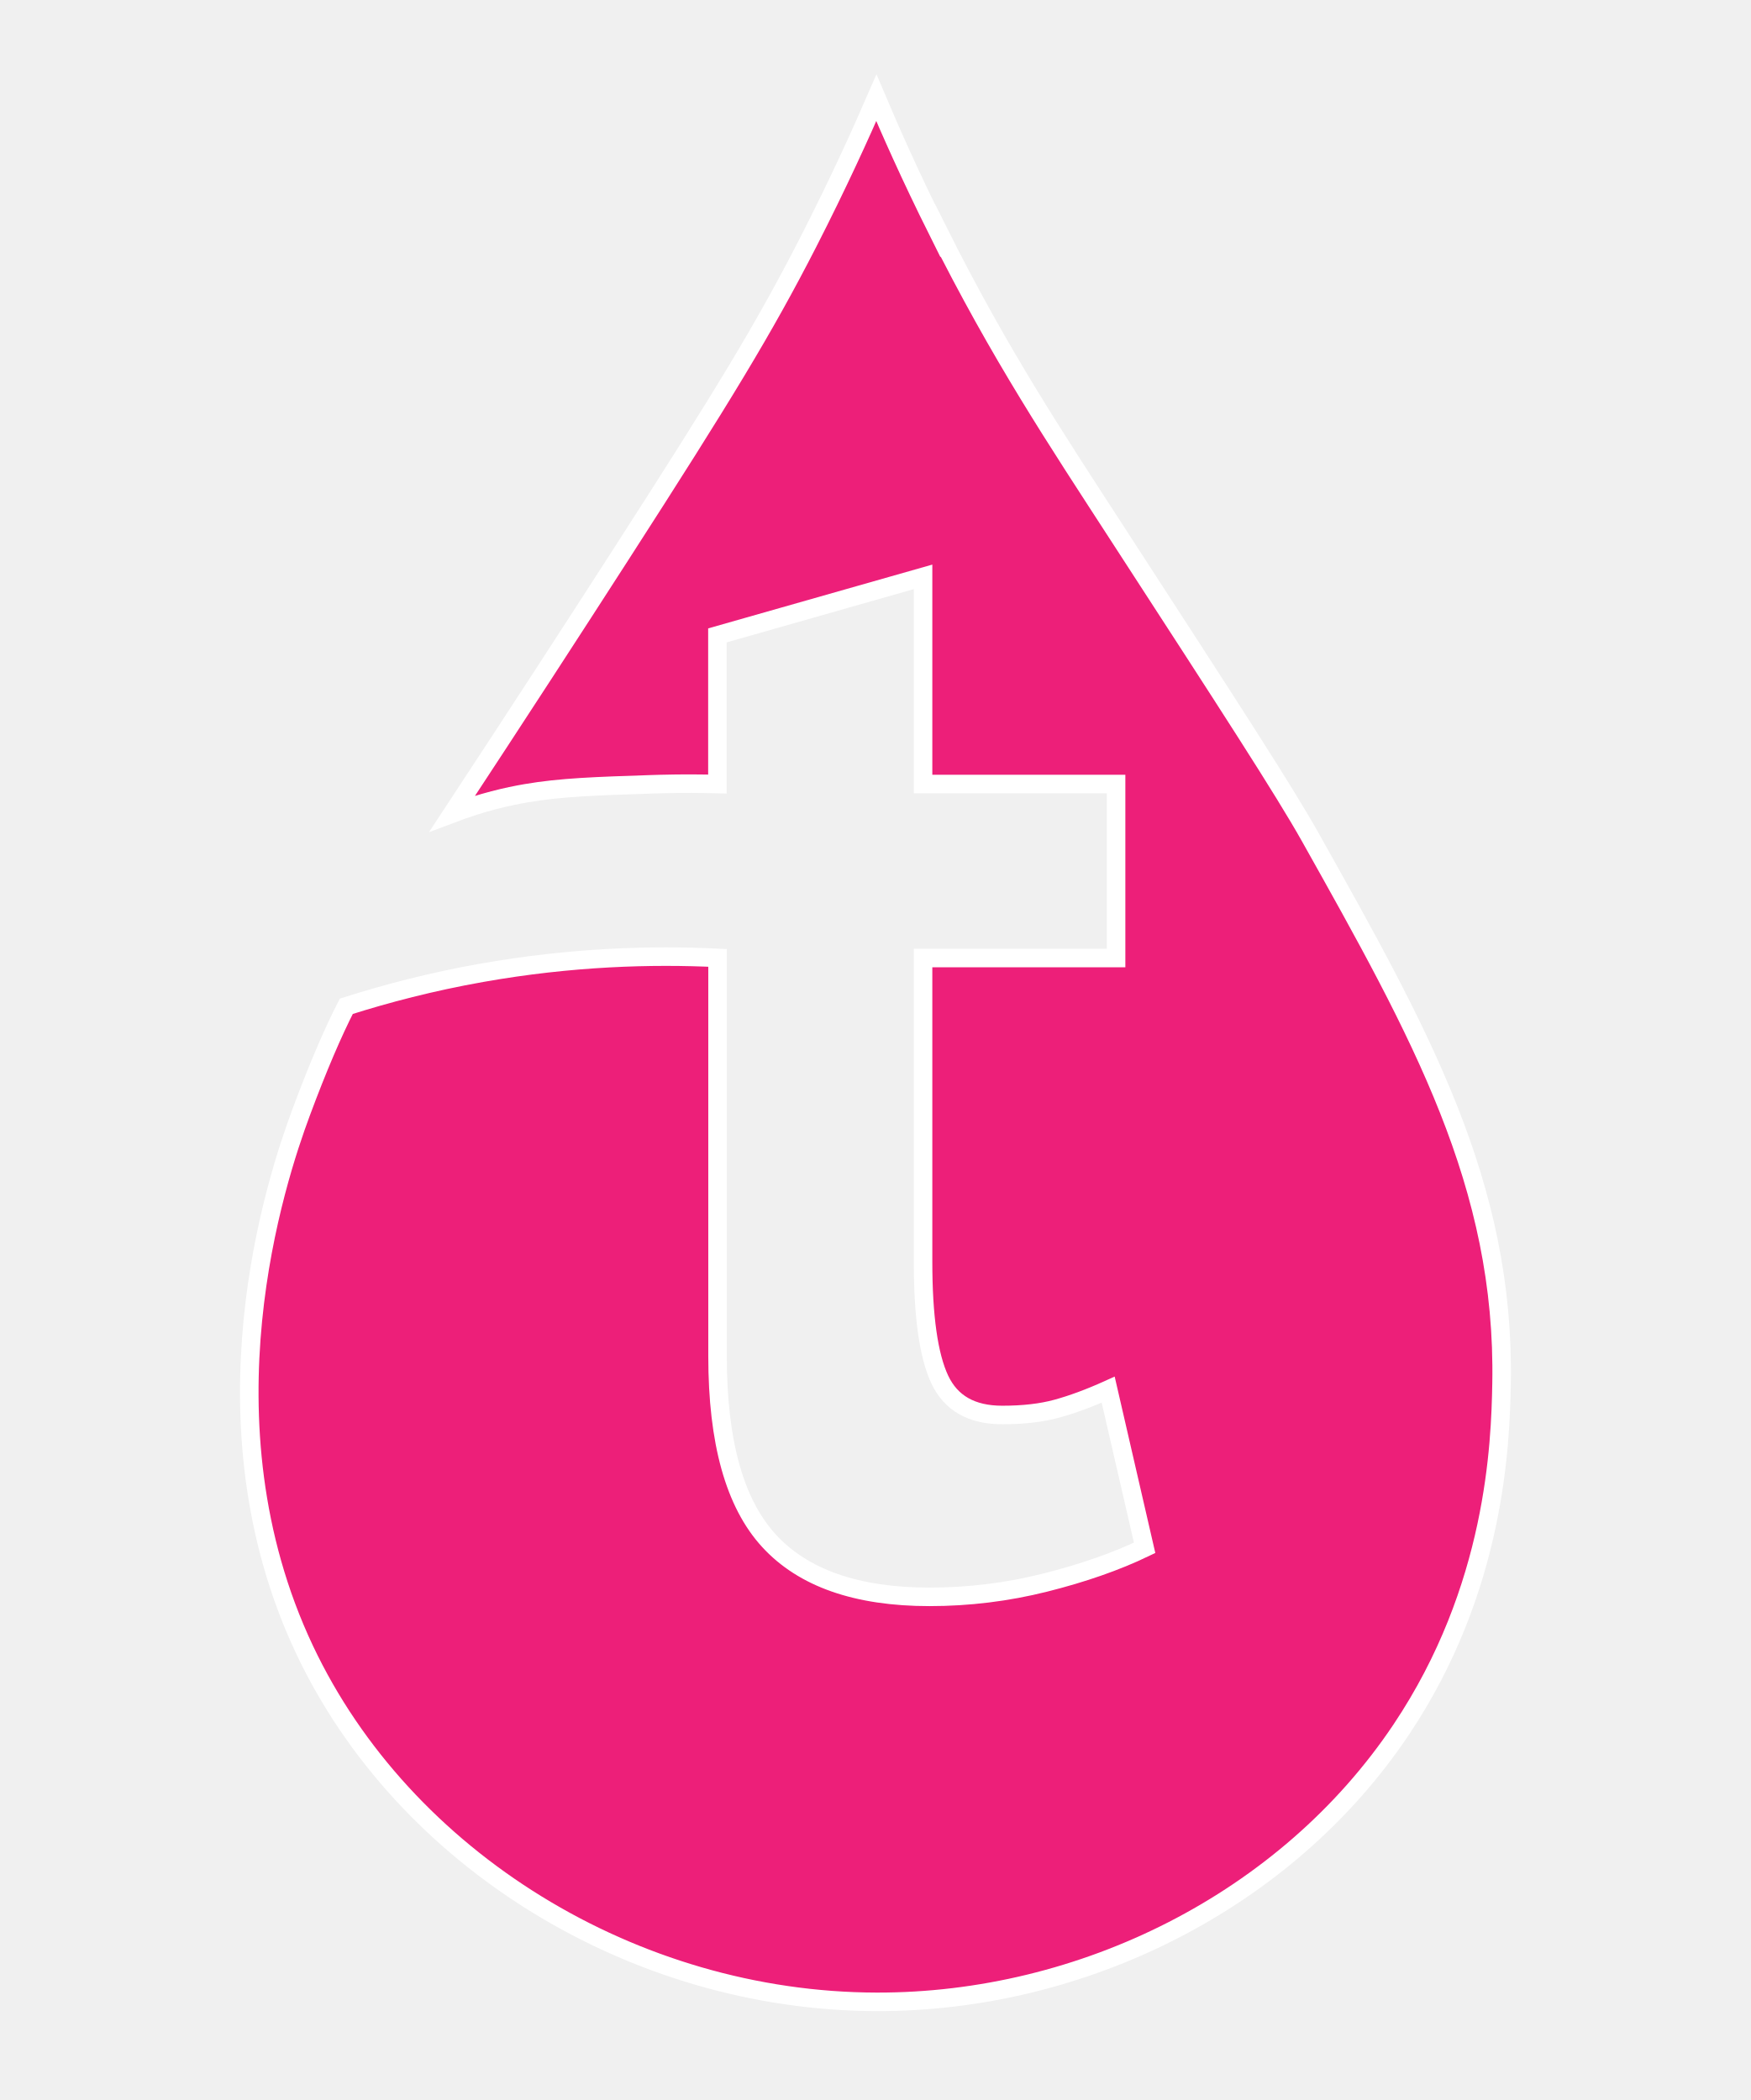
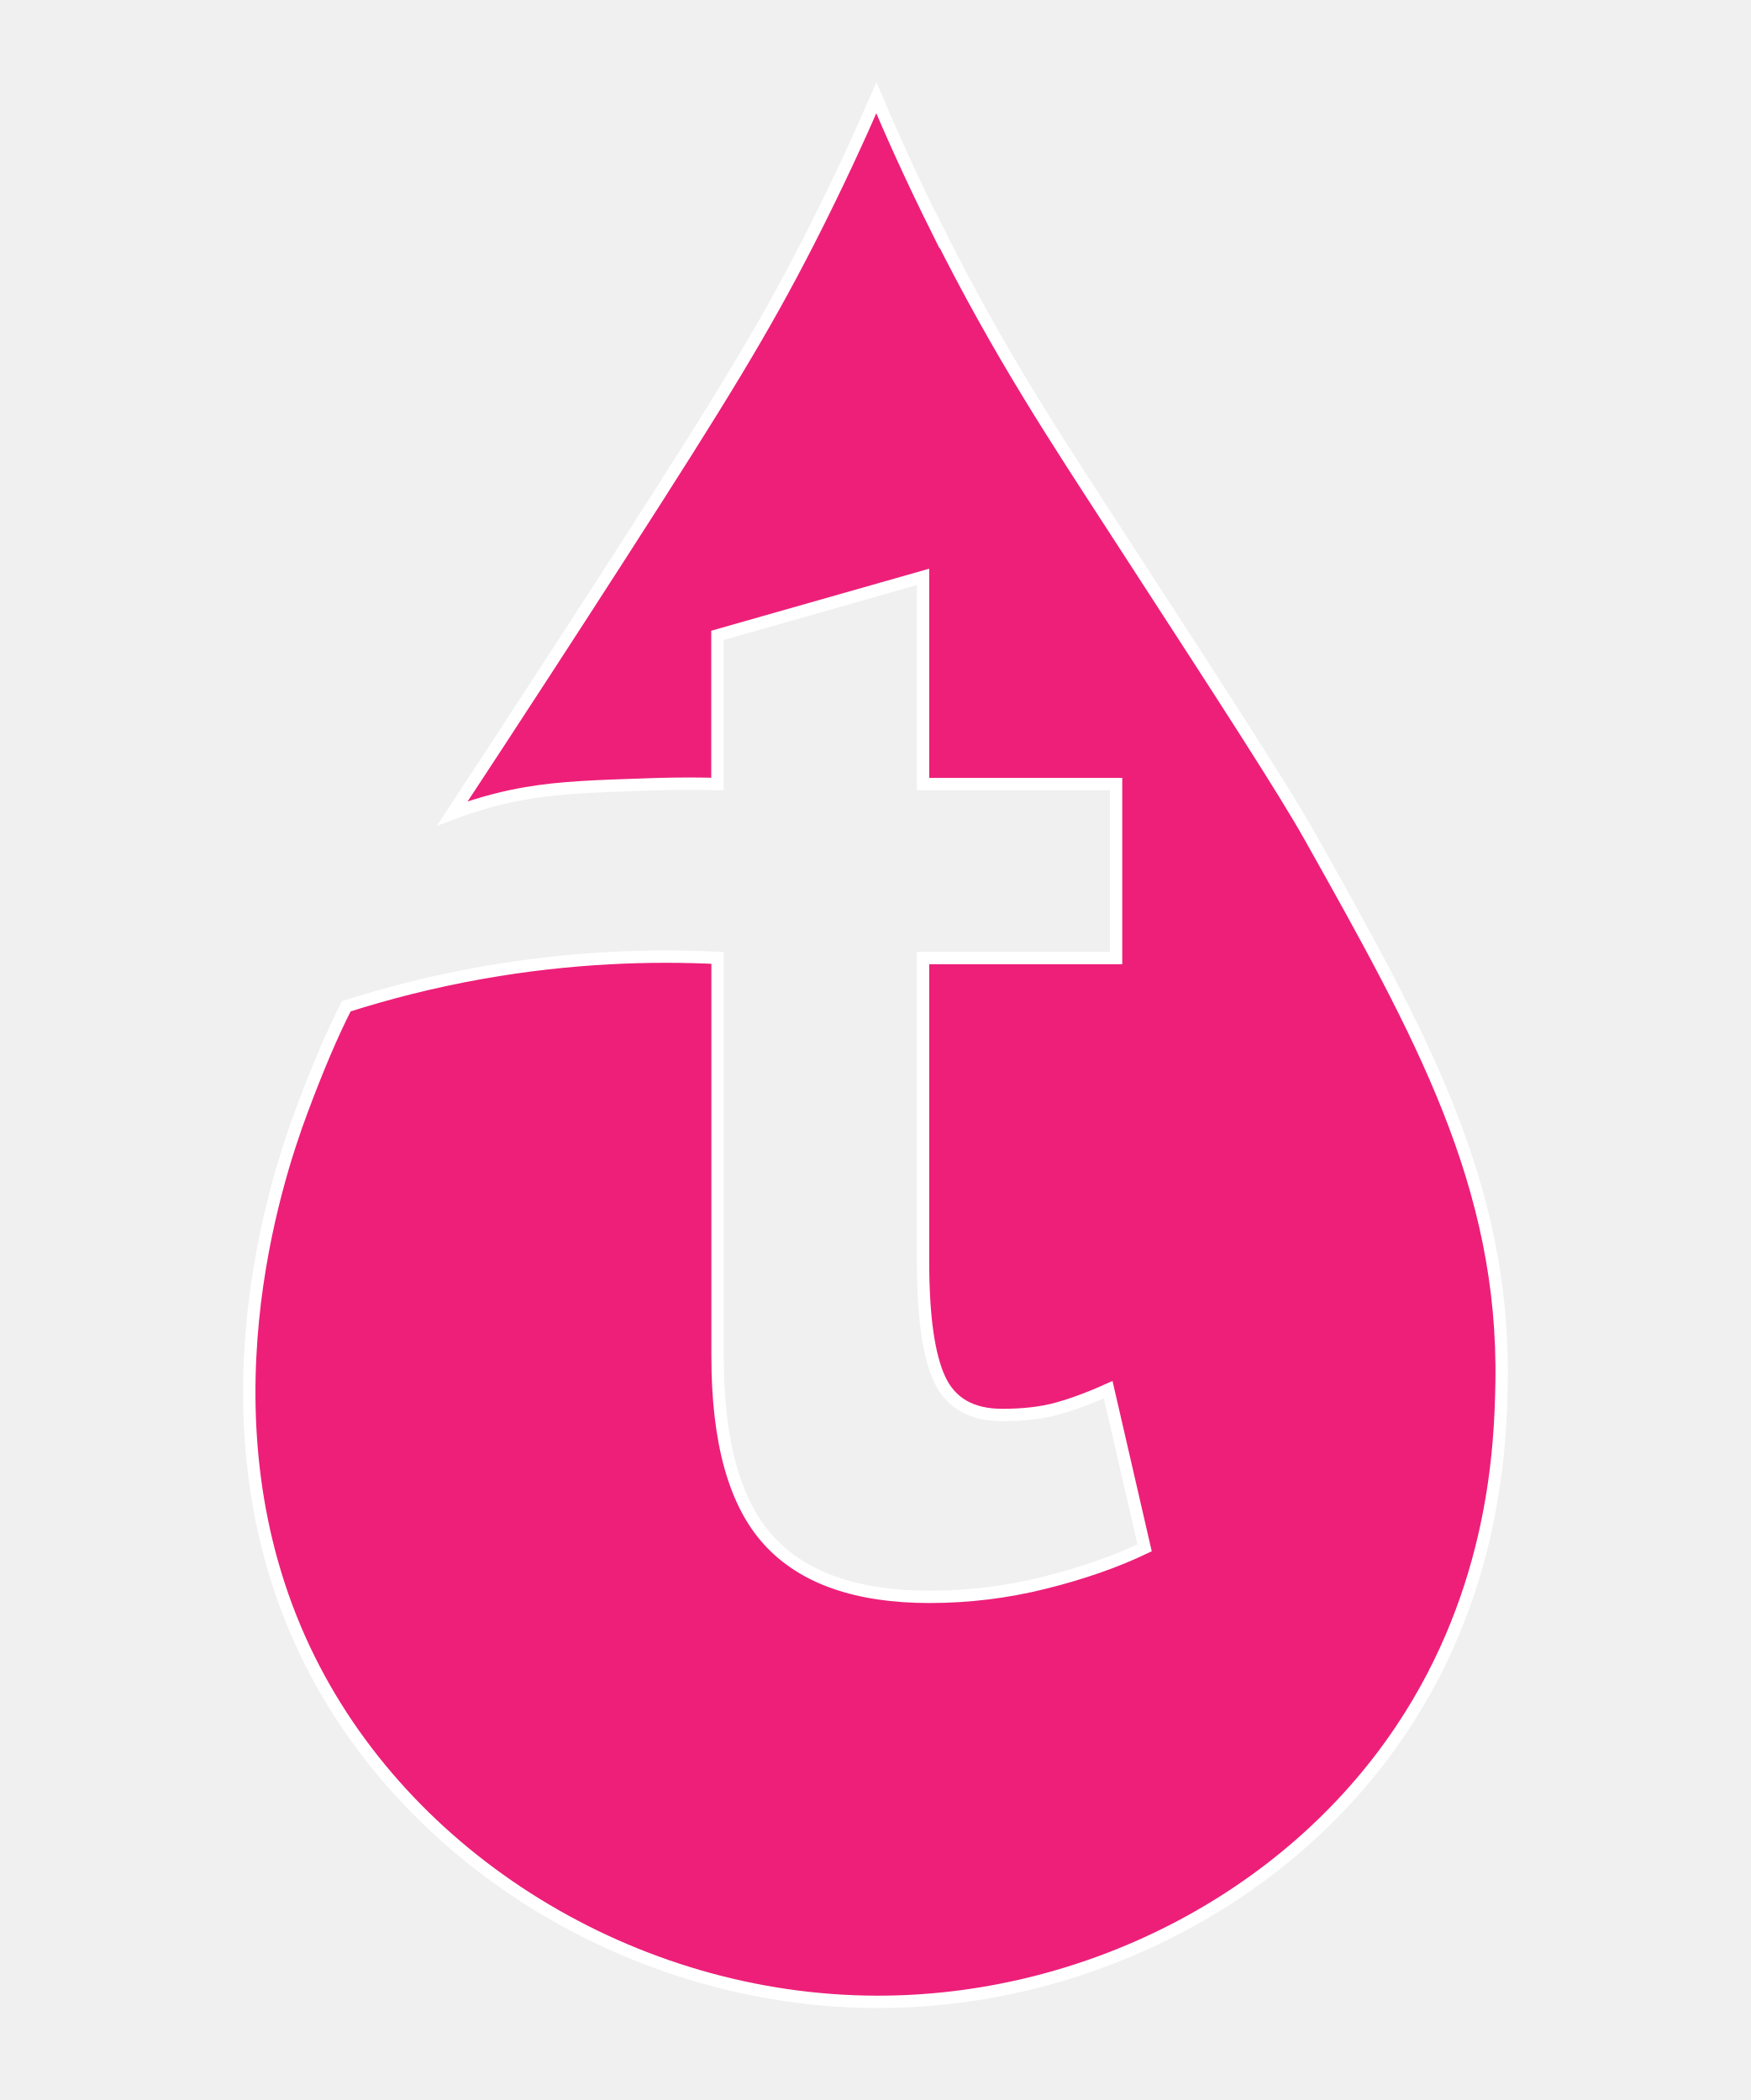
<svg xmlns="http://www.w3.org/2000/svg" id="Layer_1" viewBox="0 0 141.73 170.08">
-   <path d="M75.92,18.69c-2.23-4.47-3.89-8.24-4.96-10.77-1.24,2.86-3.09,6.95-5.55,11.76-3.58,6.98-6.81,12.29-15.15,25.25-3.84,5.97-8.42,13.03-13.63,20.95,2.43-.92,4.48-1.38,5.94-1.63,2.83-.49,5.69-.58,10.21-.73.33-.01.58-.02.67-.02,1.87-.05,3.45-.03,4.64,0v-12.04l16.65-4.74v16.78h15.63v14.09h-15.63v24.59c0,4.44.45,7.62,1.35,9.54.9,1.92,2.58,2.88,5.06,2.88,1.71,0,3.18-.17,4.42-.51,1.24-.34,2.63-.85,4.16-1.54l2.95,12.81c-2.31,1.11-5,2.05-8.07,2.82-3.07.77-6.19,1.15-9.35,1.15-5.89,0-10.23-1.52-13-4.55-2.78-3.03-4.16-8.01-4.16-14.92v-32.28c-5.31-.26-11.82-.08-19.1,1.21-4.06.72-7.73,1.68-10.96,2.71-1.06,2.06-2.33,5.01-3.66,8.6-2.01,5.41-8.5,24.94.29,43.53,8.02,16.97,26.65,28.46,46.31,28.5,16.66.04,33.17-8.15,42.47-22.04,7.67-11.45,8.04-23.19,8.13-28.02.3-16.13-6.56-28.35-15.5-44.29-2.13-3.79-6.54-10.59-15.37-24.2-5.21-8.04-9.74-14.83-14.78-24.93Z" fill="#ed1f79" fill-rule="evenodd" stroke="#fff" stroke-miterlimit="10" stroke-width="1.5" vector-effect="non-scaling-stroke" />
+   <path d="M75.92,18.69c-2.23-4.47-3.89-8.24-4.96-10.77-1.24,2.86-3.09,6.95-5.55,11.76-3.58,6.98-6.81,12.29-15.15,25.25-3.84,5.97-8.42,13.03-13.63,20.95,2.43-.92,4.48-1.38,5.94-1.63,2.83-.49,5.69-.58,10.21-.73.33-.01.58-.02.67-.02,1.87-.05,3.45-.03,4.64,0v-12.04l16.65-4.74v16.78h15.63v14.09h-15.63v24.59c0,4.44.45,7.62,1.35,9.54.9,1.92,2.58,2.88,5.06,2.88,1.71,0,3.18-.17,4.42-.51,1.24-.34,2.63-.85,4.16-1.54l2.95,12.81c-2.31,1.11-5,2.05-8.07,2.82-3.07.77-6.19,1.15-9.35,1.15-5.89,0-10.23-1.52-13-4.55-2.78-3.03-4.16-8.01-4.16-14.92v-32.28c-5.31-.26-11.82-.08-19.1,1.21-4.06.72-7.73,1.68-10.96,2.71-1.06,2.06-2.33,5.01-3.66,8.6-2.01,5.41-8.5,24.94.29,43.53,8.02,16.97,26.65,28.46,46.31,28.5,16.66.04,33.17-8.15,42.47-22.04,7.67-11.45,8.04-23.19,8.13-28.02.3-16.13-6.56-28.35-15.5-44.29-2.13-3.79-6.54-10.59-15.37-24.2-5.21-8.04-9.74-14.83-14.78-24.93Z" fill="#ed1f79" fill-rule="evenodd" stroke="#fff" stroke-miterlimit="10" stroke-width="1" vector-effect="non-scaling-stroke" />
</svg>
